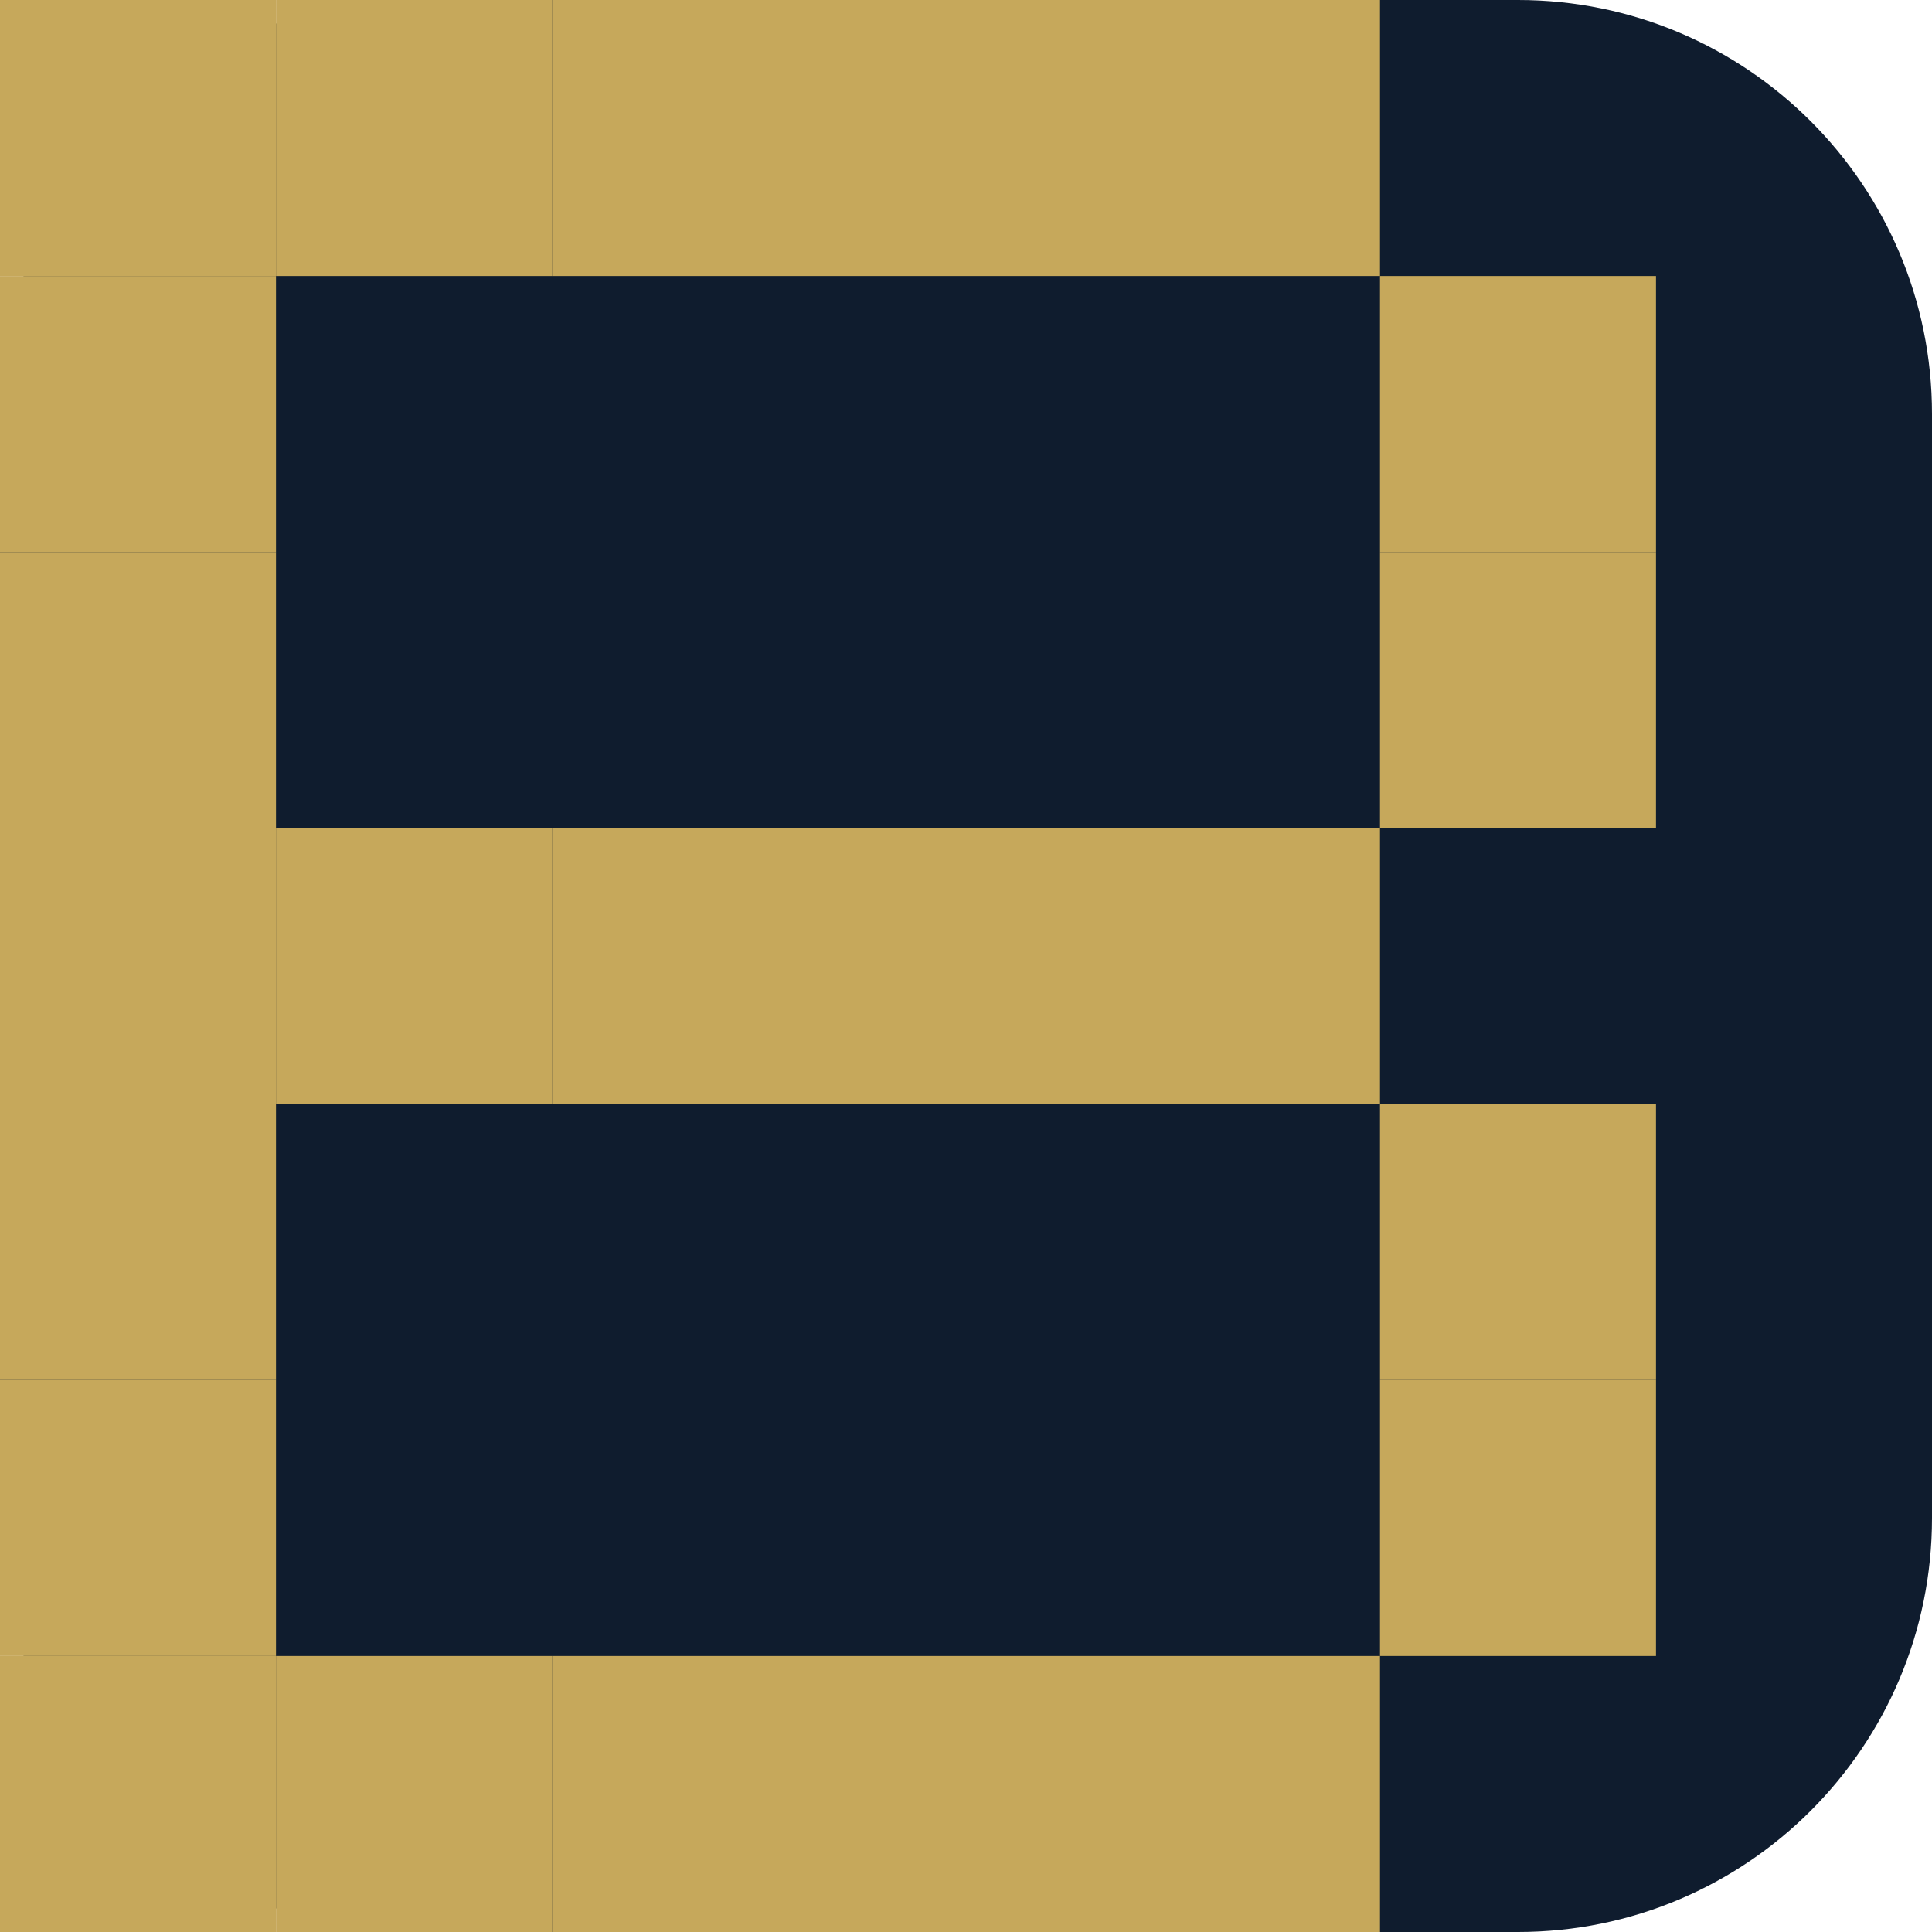
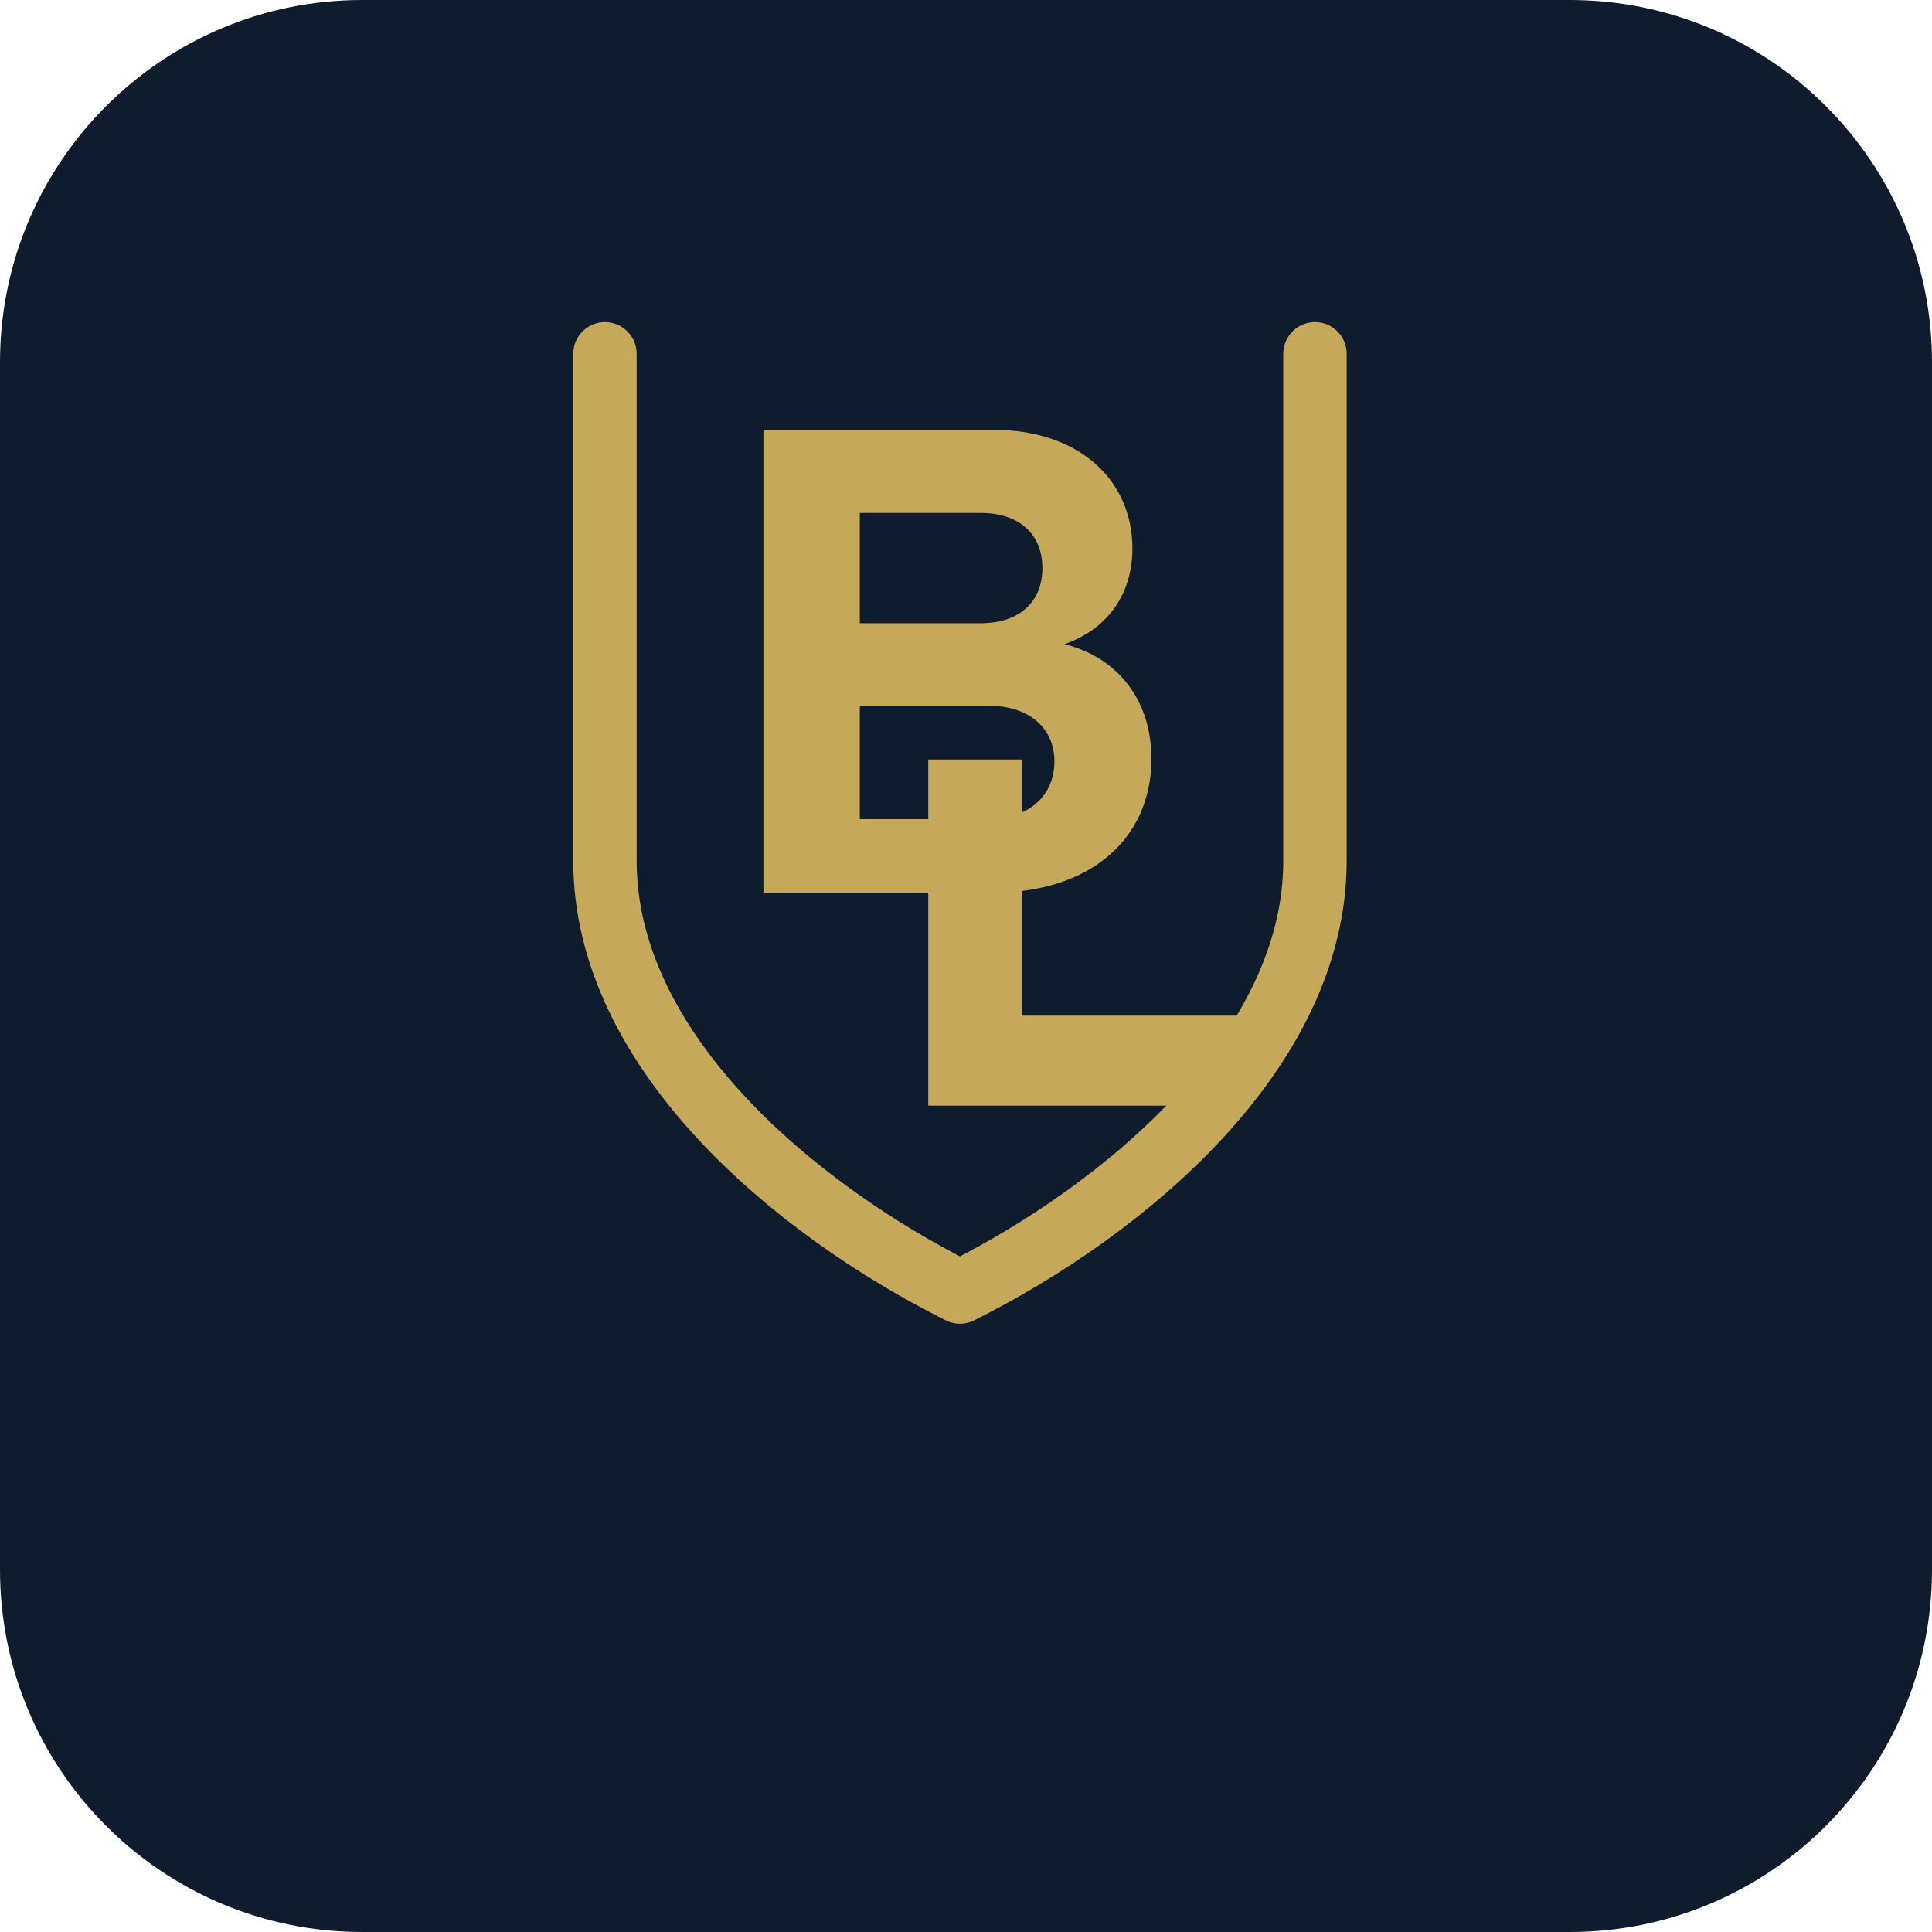
- <svg xmlns="http://www.w3.org/2000/svg" viewBox="0 0 7 7" role="img" aria-label="Blackline Public Adjusters">
-   <rect width="7" height="7" rx="1.5" fill="#0F1C2E" />
-   <g fill="#C6A85B">
-     <rect x="0" y="0" width="1" height="1" />
-     <rect x="1" y="0" width="1" height="1" />
-     <rect x="2" y="0" width="1" height="1" />
-     <rect x="3" y="0" width="1" height="1" />
-     <rect x="4" y="0" width="1" height="1" />
-     <rect x="0" y="1" width="1" height="1" />
-     <rect x="5" y="1" width="1" height="1" />
-     <rect x="0" y="2" width="1" height="1" />
-     <rect x="5" y="2" width="1" height="1" />
-     <rect x="0" y="3" width="1" height="1" />
-     <rect x="1" y="3" width="1" height="1" />
-     <rect x="2" y="3" width="1" height="1" />
-     <rect x="3" y="3" width="1" height="1" />
-     <rect x="4" y="3" width="1" height="1" />
-     <rect x="0" y="4" width="1" height="1" />
-     <rect x="5" y="4" width="1" height="1" />
-     <rect x="0" y="5" width="1" height="1" />
-     <rect x="5" y="5" width="1" height="1" />
-     <rect x="0" y="6" width="1" height="1" />
-     <rect x="1" y="6" width="1" height="1" />
-     <rect x="2" y="6" width="1" height="1" />
-     <rect x="3" y="6" width="1" height="1" />
-     <rect x="4" y="6" width="1" height="1" />
+ <svg xmlns="http://www.w3.org/2000/svg" viewBox="0 0 32 32" role="img" aria-label="Blackline Public Adjusters">
+   <rect width="32" height="32" rx="6" fill="#0F1C2E" />
+   <g transform="translate(7.5, 2.5) scale(0.21)">
+     <path d="M12 16 V56 C12 71 27 83.5 40 90 C53 83.5 68 71 68 56 V16" stroke="#C6A85B" stroke-width="5" stroke-linecap="round" stroke-linejoin="round" fill="none" />
+     <path fill="#C6A85B" d="M24.5 22h18.2c6.55 0 10.9 3.85 10.9 9.35 0 3.7-2.05 6.4-5.35 7.55 4.15 1.05 6.85 4.35 6.85 9.05 0 6.35-4.9 10.55-12.45 10.55H24.5V22Zm7.6 6.55v8.7h9.55c3.05 0 4.85-1.7 4.85-4.35s-1.8-4.35-4.85-4.35H32.1Zm0 15.2v8.95h10.1c3.35 0 5.25-1.95 5.25-4.55 0-2.55-1.9-4.4-5.25-4.4H32.1Z" />
+     <path fill="#C6A85B" d="M37.5 48h7.4v20.2H62v7.1H37.5V48Z" />
  </g>
</svg>
